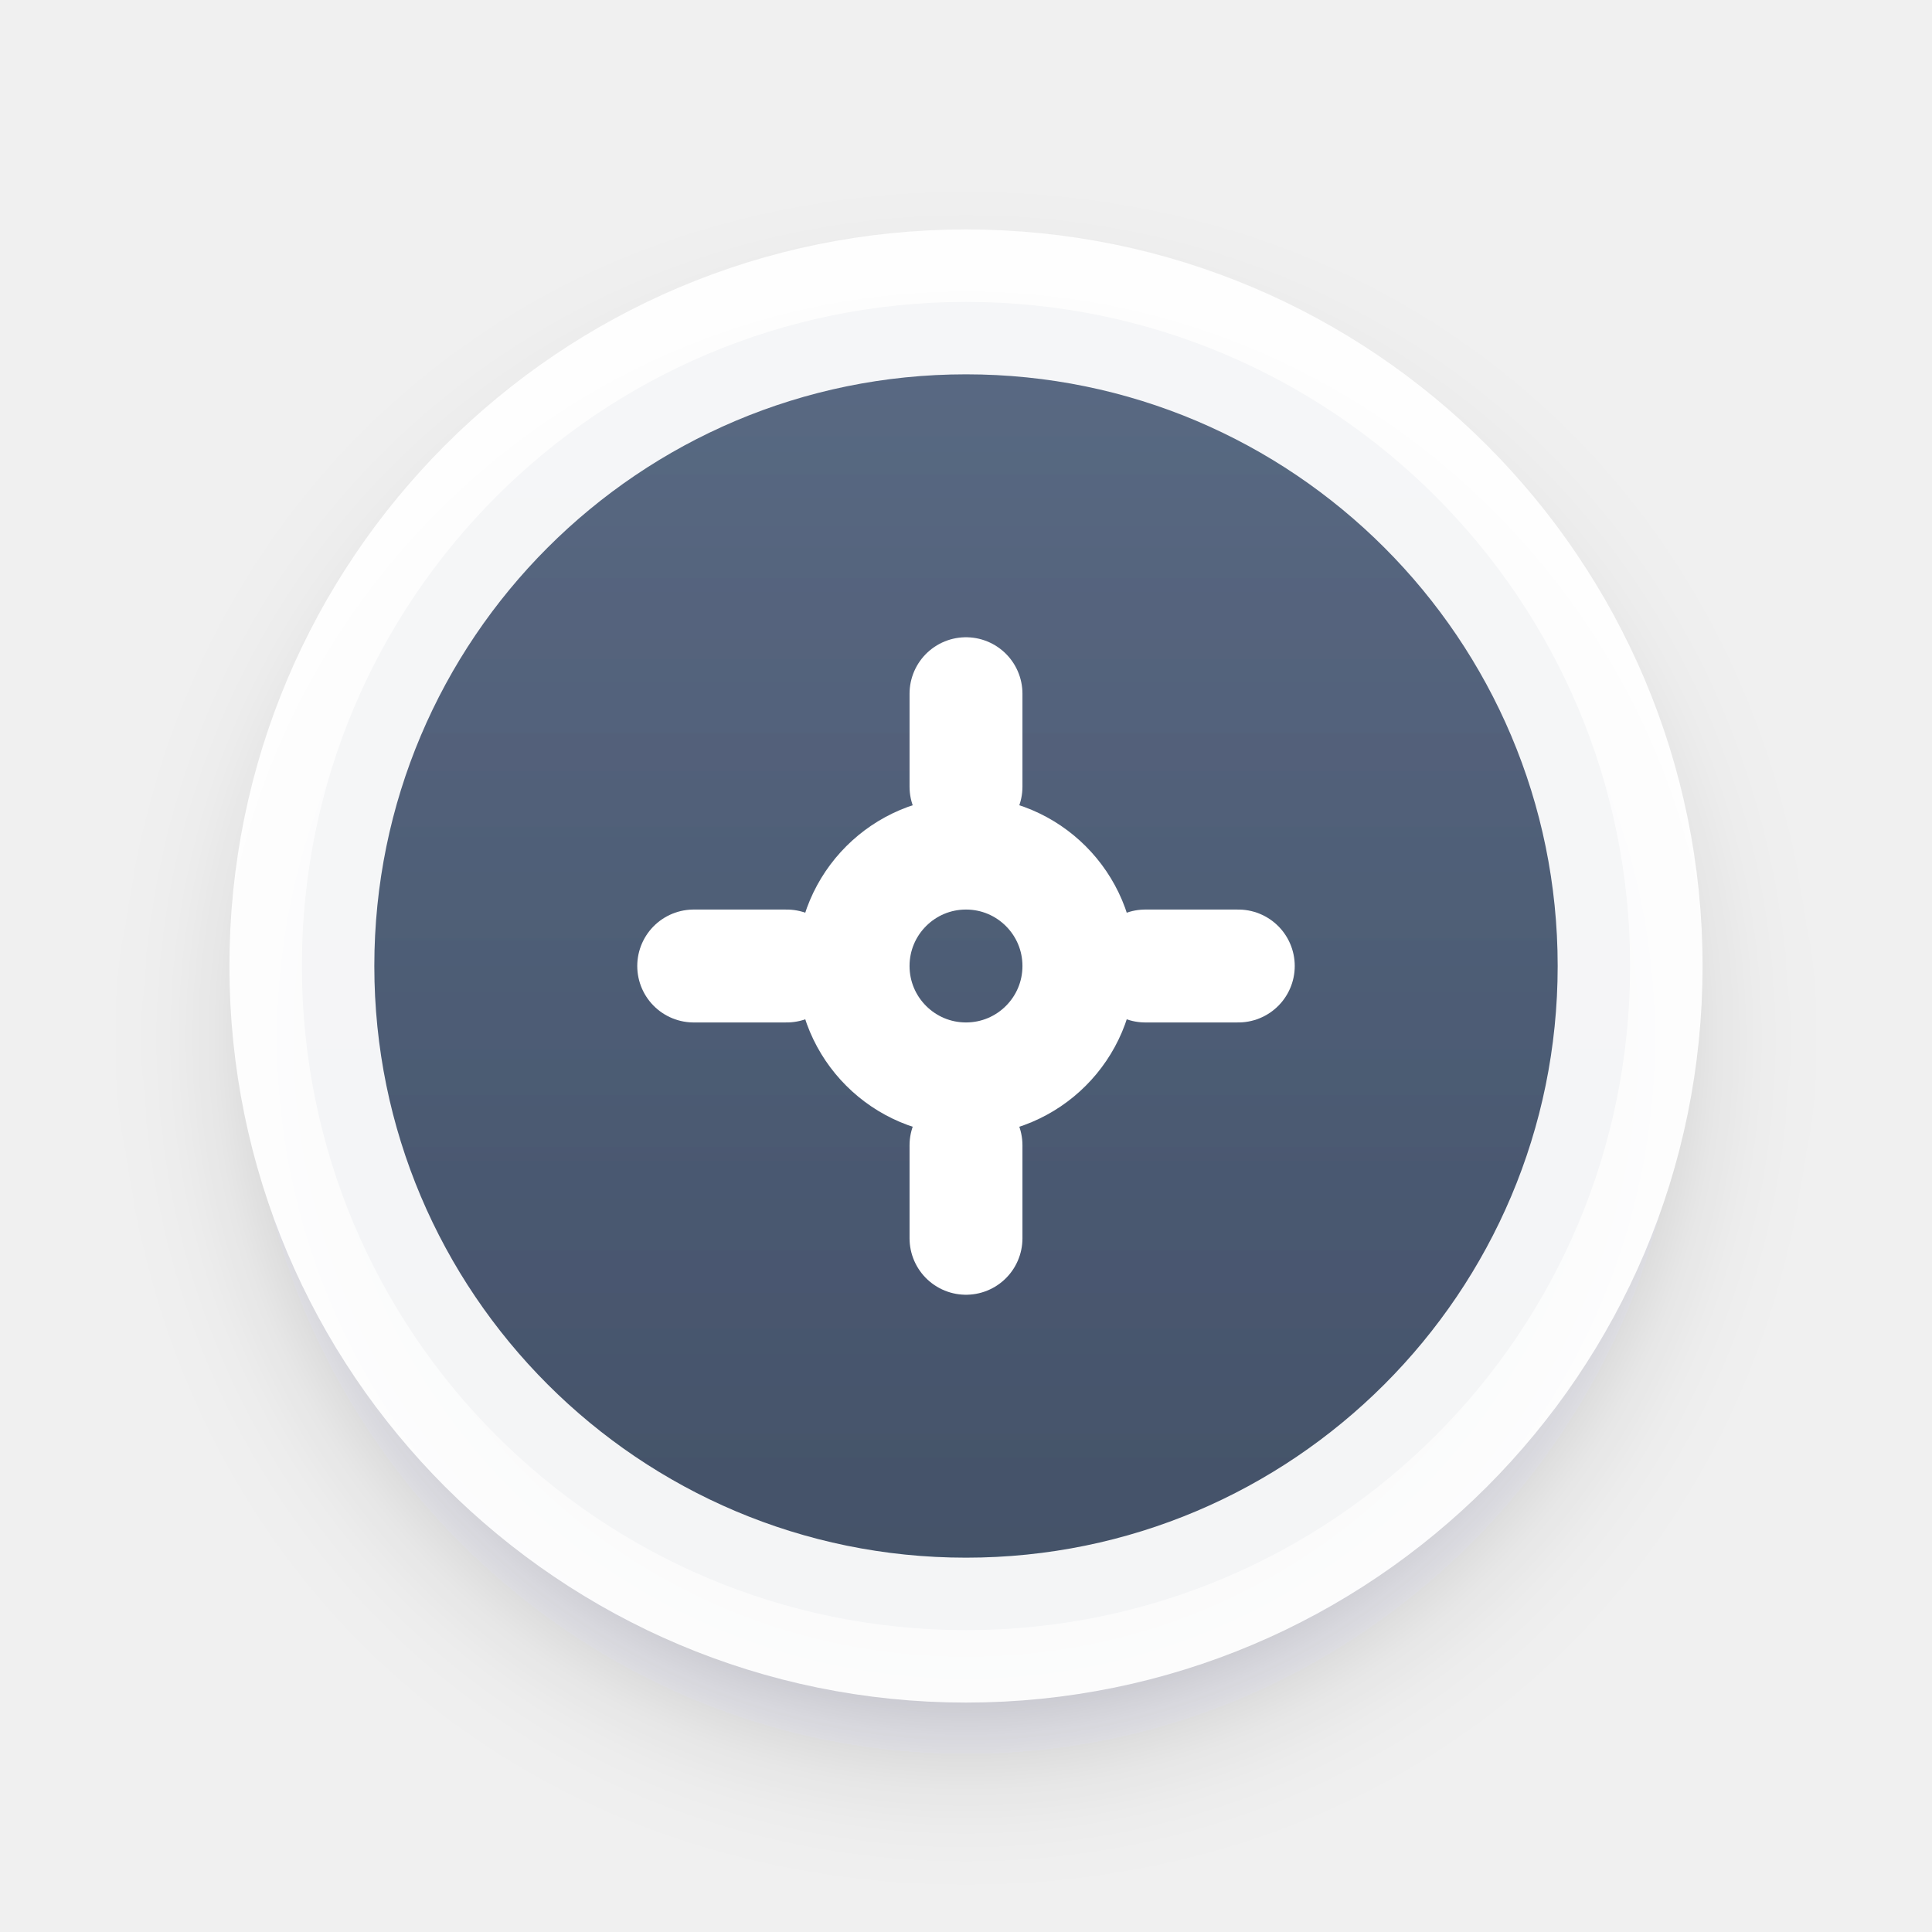
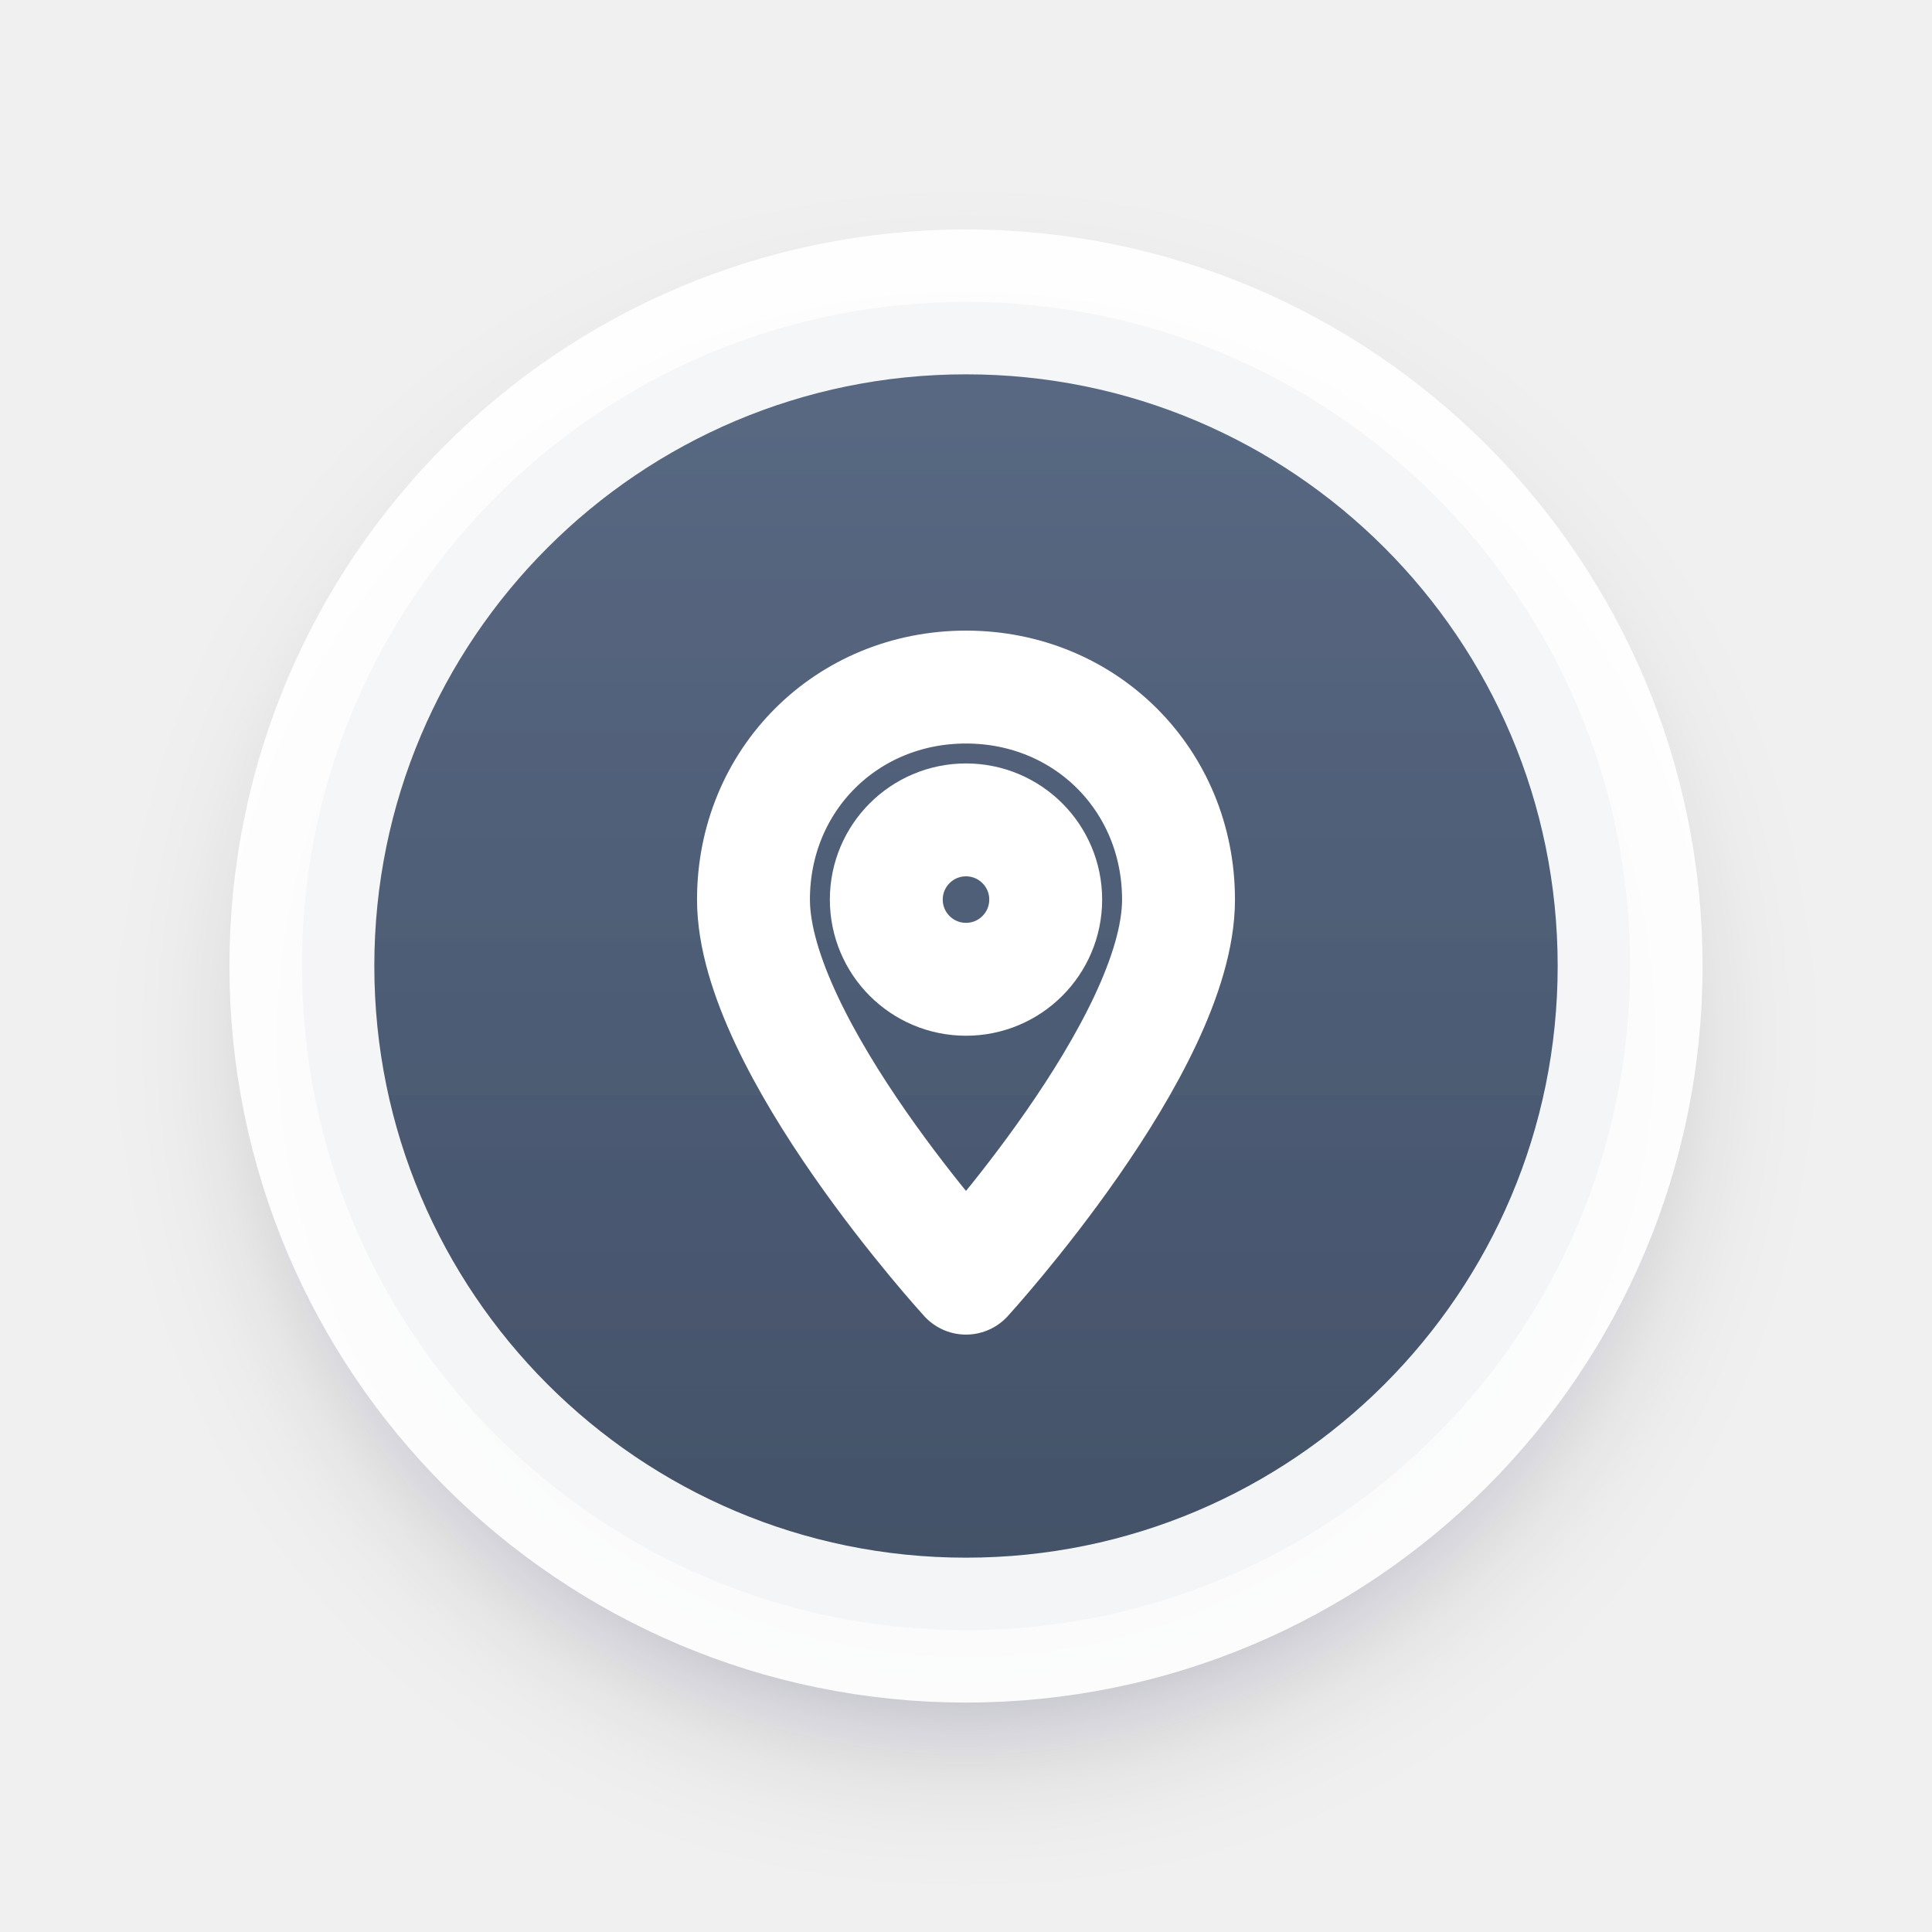
<svg xmlns="http://www.w3.org/2000/svg" width="32" height="32" viewBox="0 0 32 32" role="img" aria-label="Genérico / fallback">
  <defs>
-     <linearGradient id="dgenerico" x1="16" y1="4" x2="16" y2="28" gradientUnits="userSpaceOnUse">
+     <linearGradient id="d_generico" x1="16" y1="4" x2="16" y2="28" gradientUnits="userSpaceOnUse">
      <stop offset="0" stop-color="#5B6B85" />
      <stop offset="1" stop-color="#414F66" />
    </linearGradient>
-     <filter id="dsgenerico" x="-50%" y="-40%" width="200%" height="200%">
+     <filter id="ds_generico" x="-50%" y="-40%" width="200%" height="200%">
      <feDropShadow dx="0" dy="1.2" stdDeviation="1.4" flood-color="#0F1729" flood-opacity=".32" />
    </filter>
  </defs>
-   <circle cx="16" cy="16" r="11" fill="url(#dgenerico)" filter="url(#dsgenerico)" />
+   <circle cx="16" cy="16" r="11" fill="url(#d_generico)" filter="url(#ds_generico)" />
  <circle cx="16" cy="16" r="11" fill="none" stroke="#FFFFFF" stroke-opacity=".94" stroke-width="2.4" />
  <g transform="translate(9.4 9.4) scale(0.55)" fill="none" stroke="#FFFFFF" stroke-width="3.4" stroke-linecap="round" stroke-linejoin="round">
-     <circle cx="12" cy="12" r="3.4" />
-     <path d="M12 3.8v2.8" />
-     <path d="M12 17.4v2.8" />
-     <path d="M3.8 12h2.8" />
-     <path d="M17.4 12h2.8" />
+     <path d="M12 3.6c3.6 0 6.4 2.8 6.4 6.4 0 4.4-6.4 11.4-6.4 11.4S5.6 14.4 5.6 10c0-3.6 2.8-6.4 6.4-6.4Z" />
+     <circle cx="12" cy="10" r="2.4" />
  </g>
</svg>
